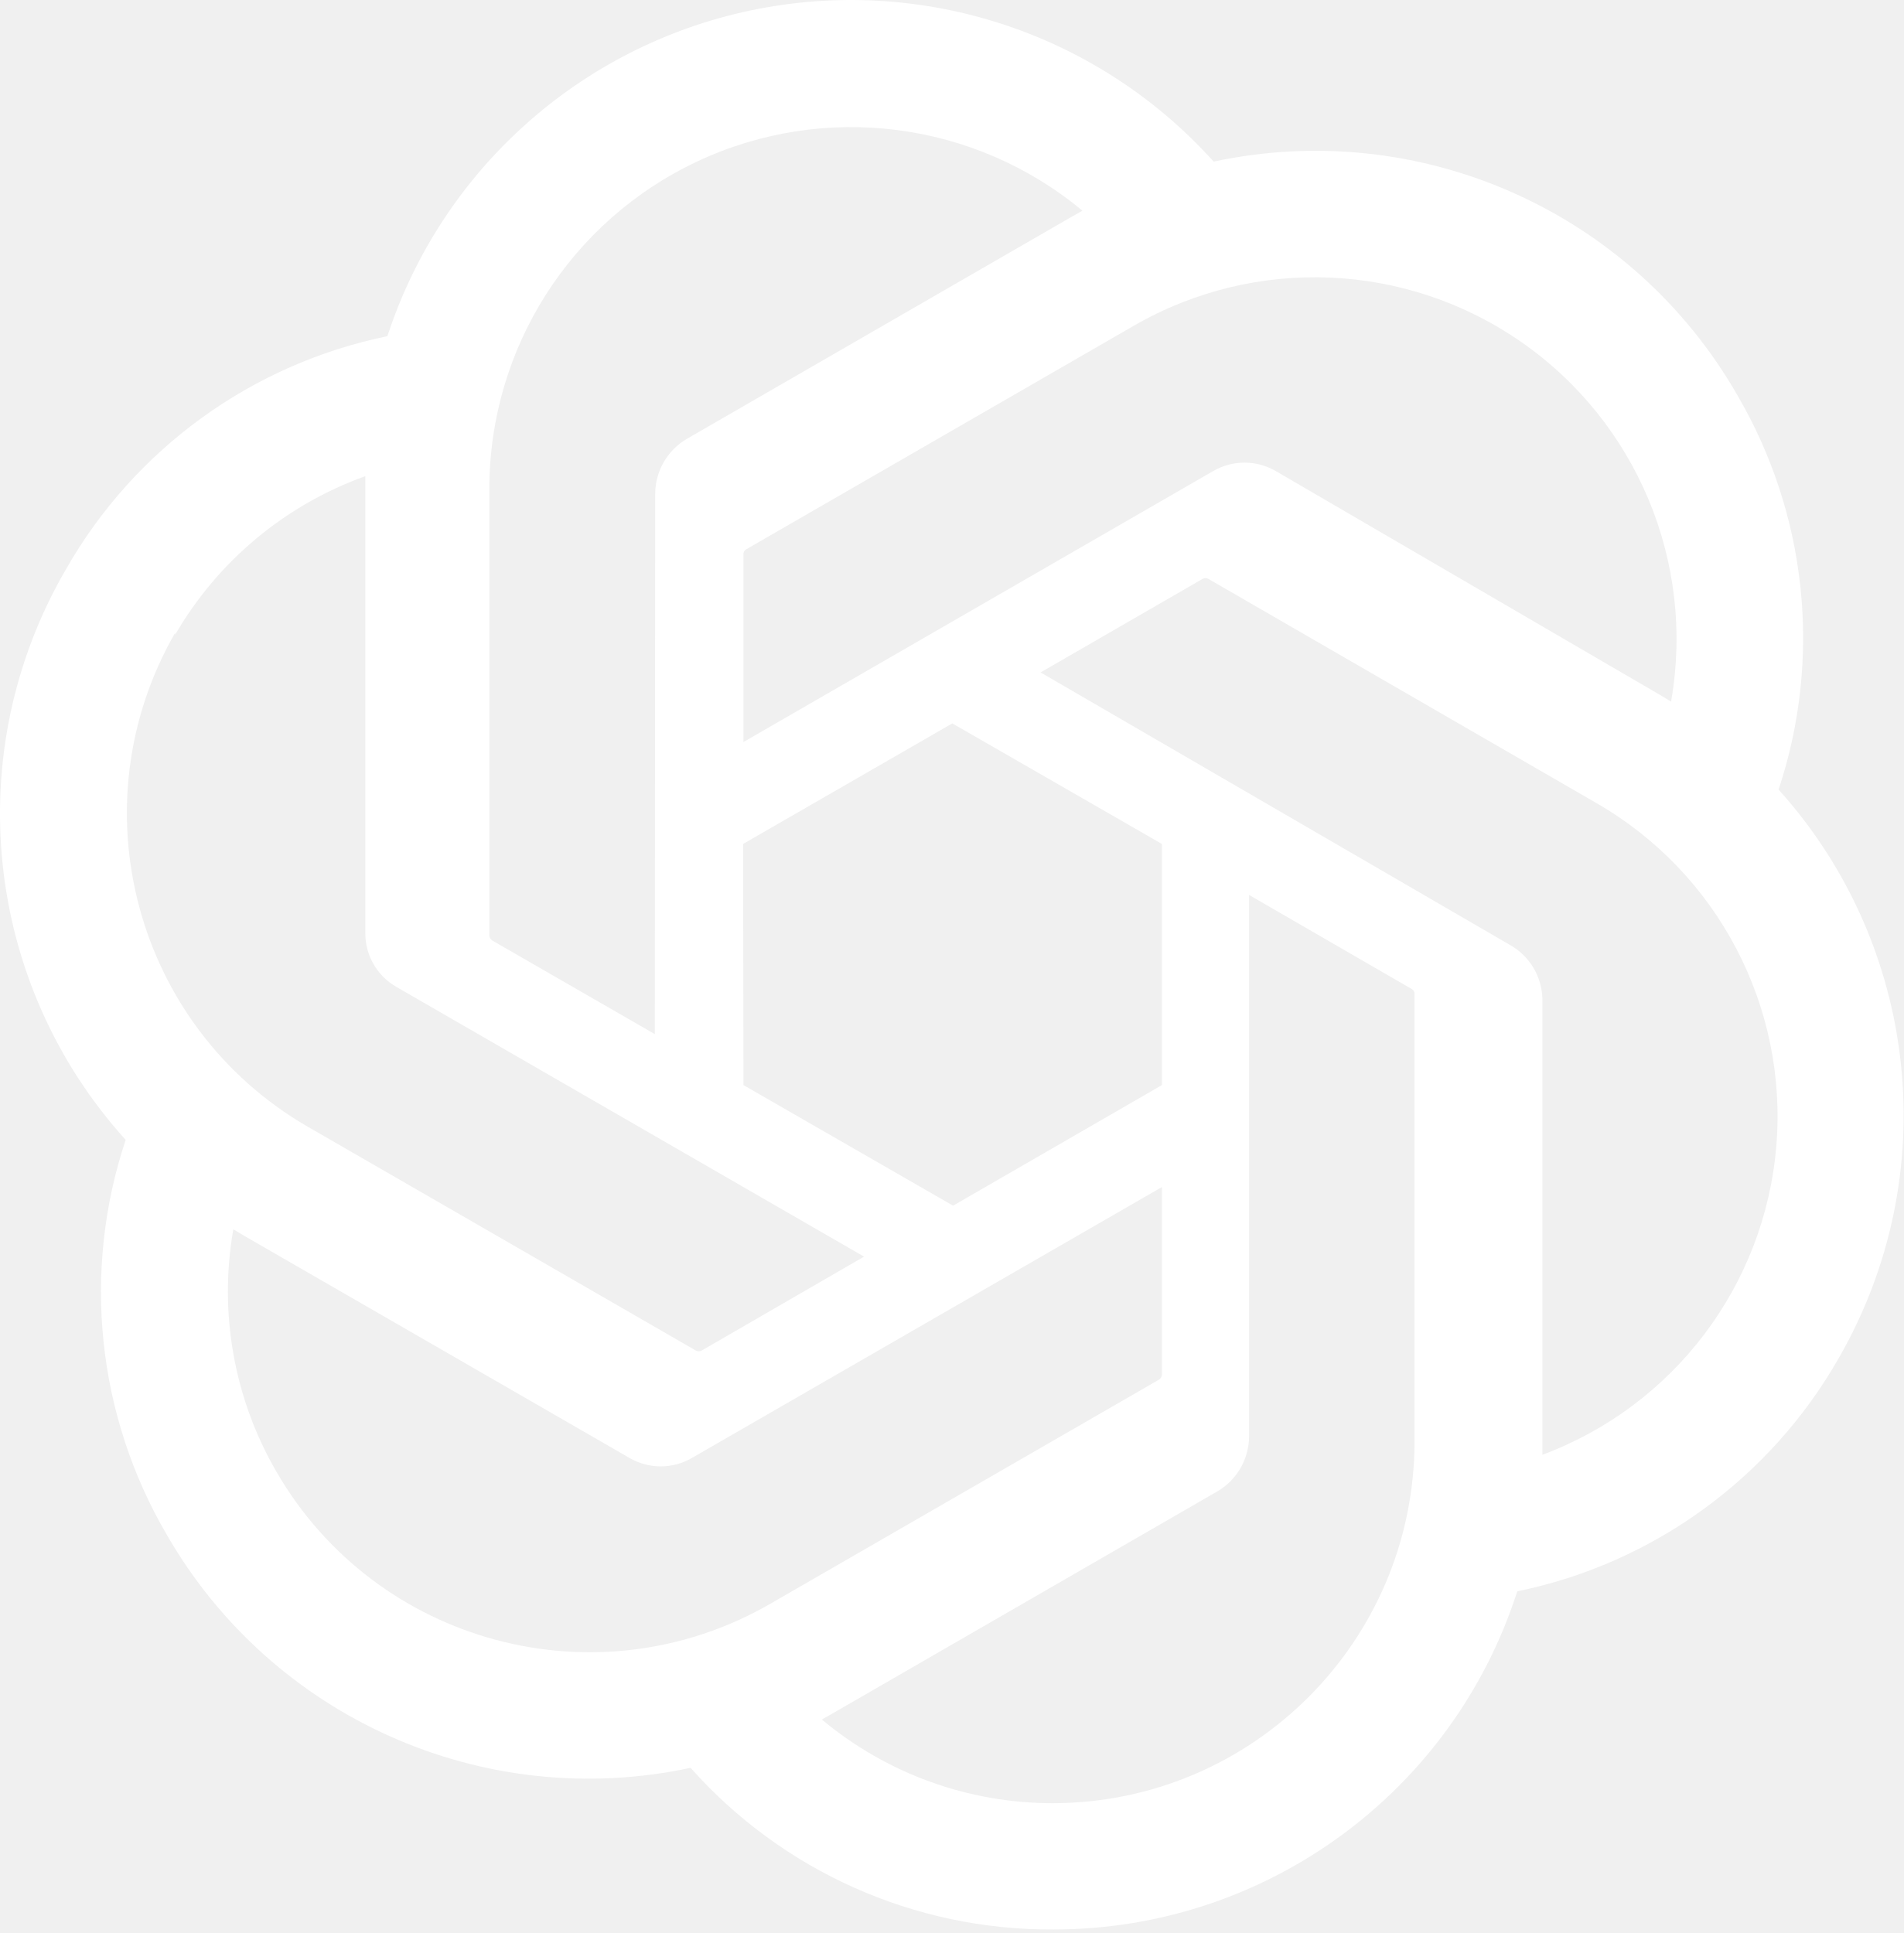
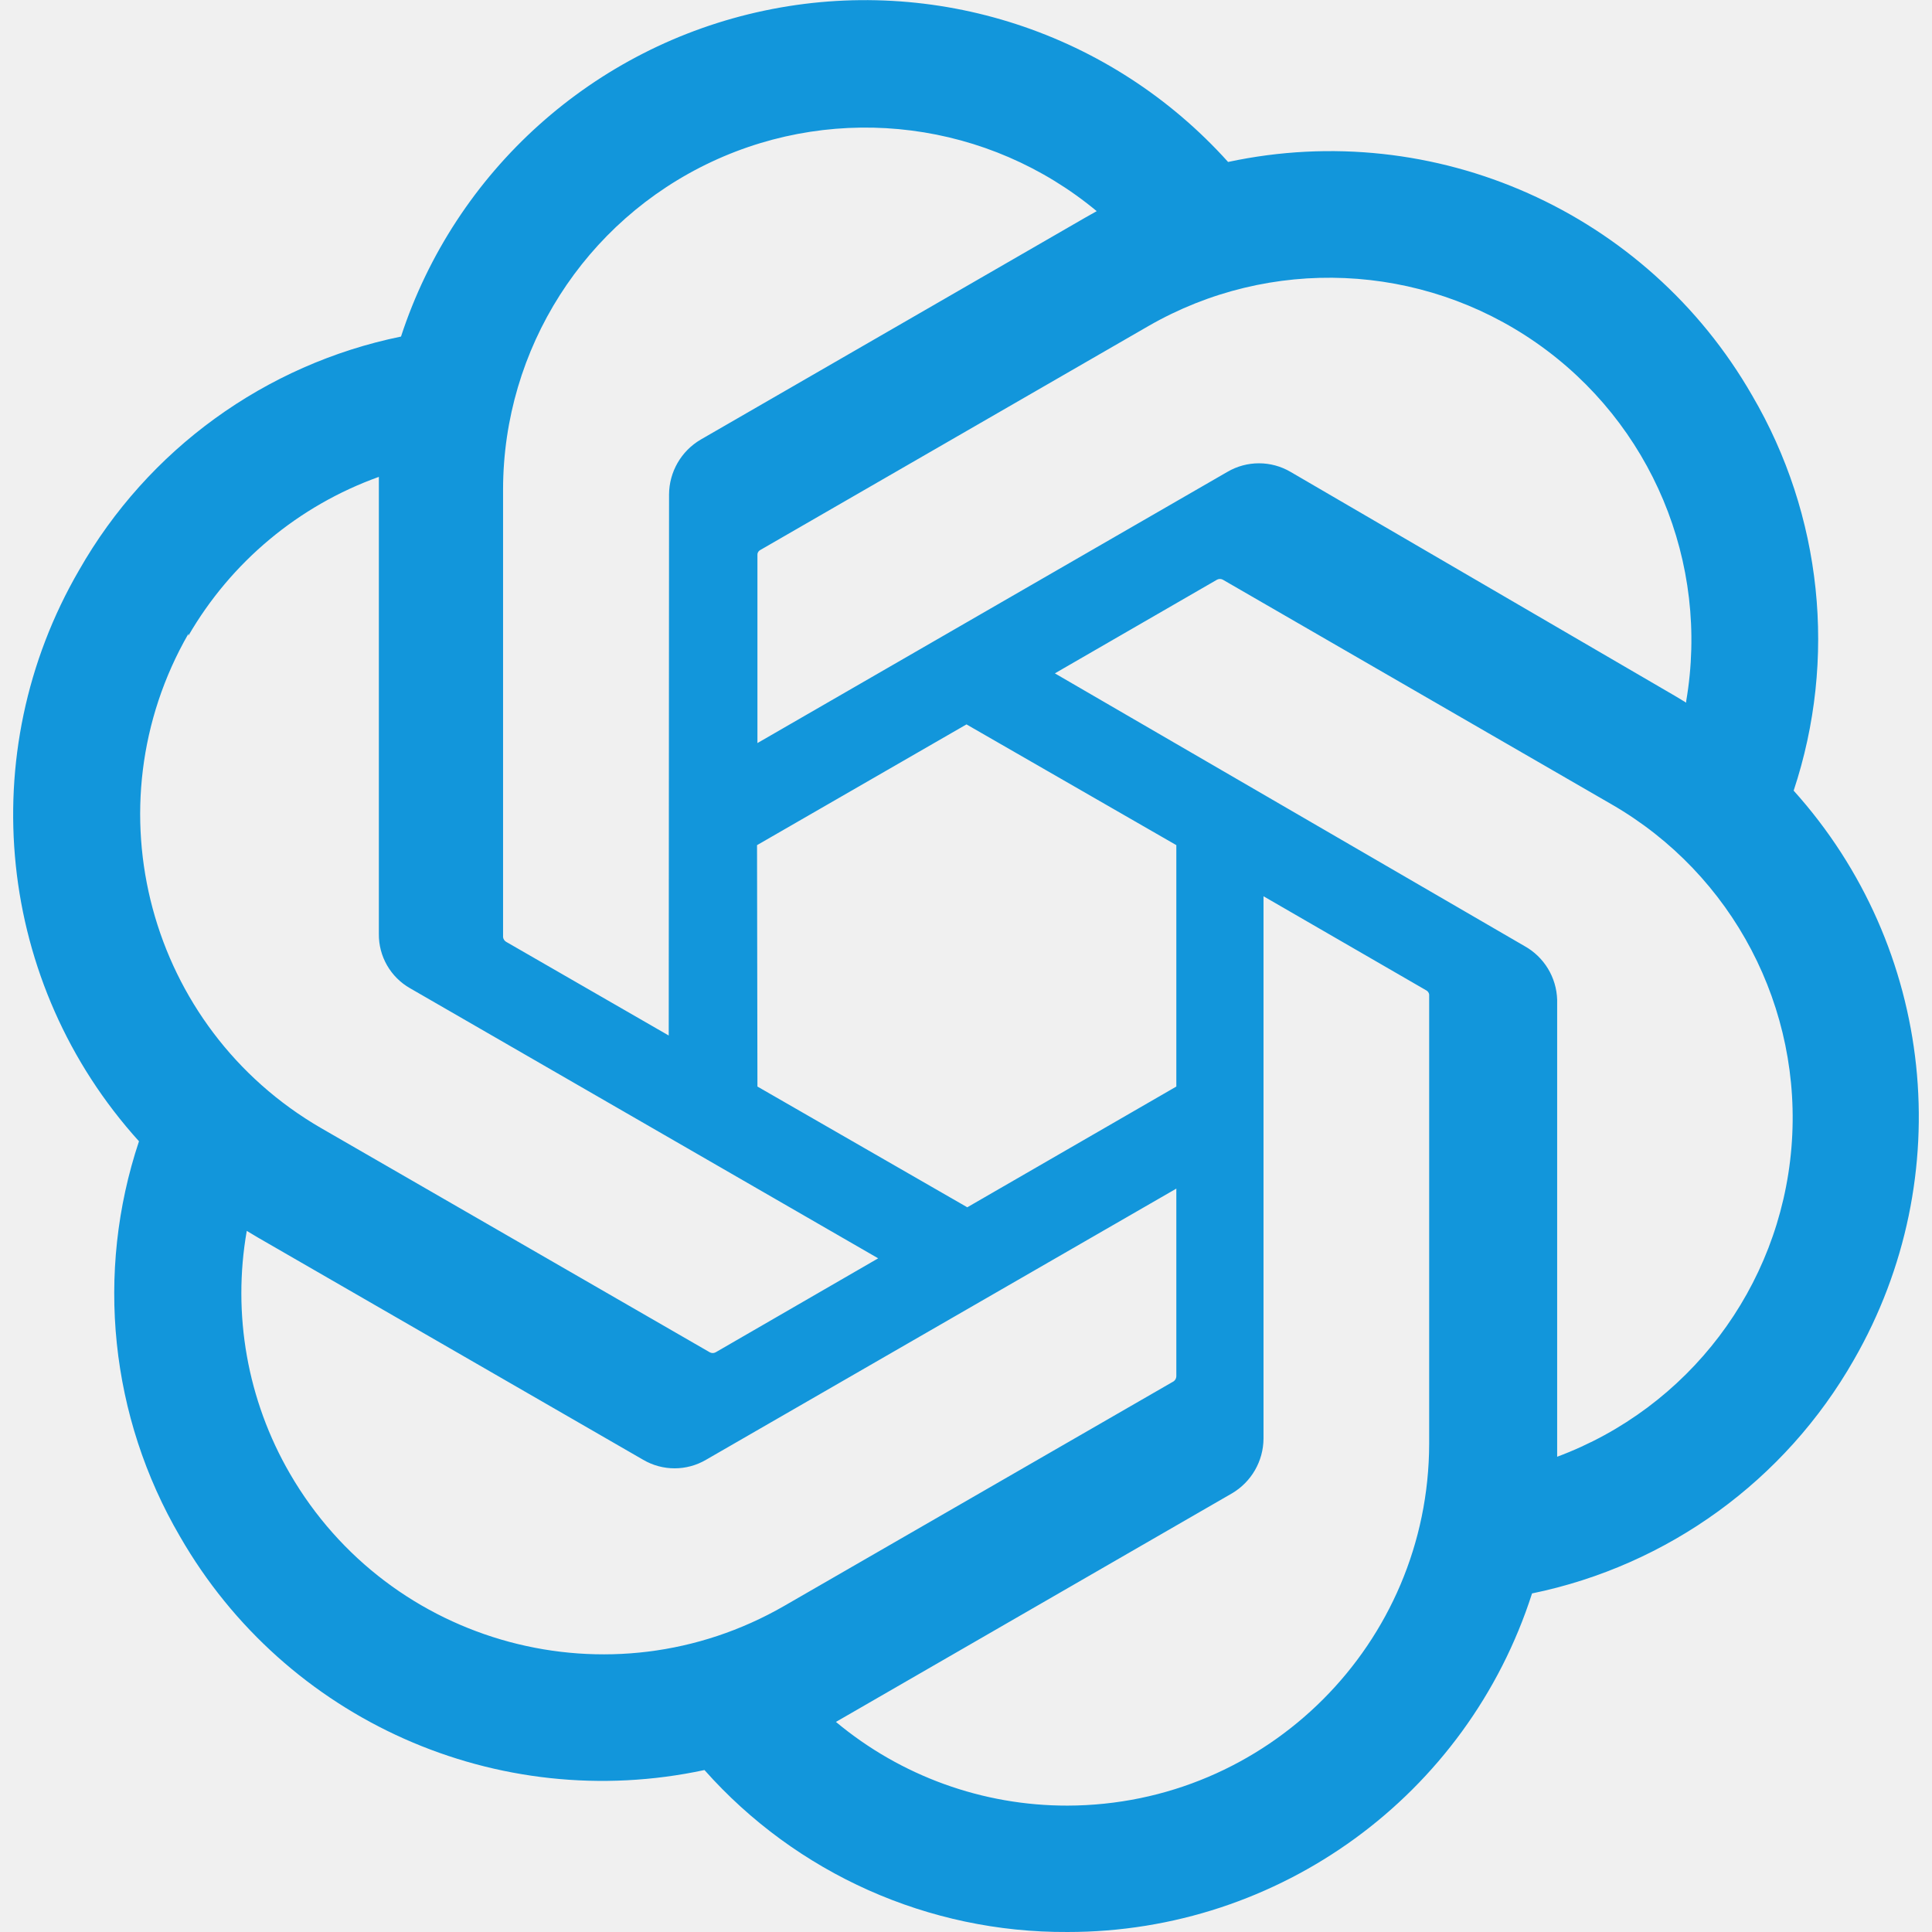
- <svg xmlns="http://www.w3.org/2000/svg" width="256" height="260" preserveAspectRatio="xMidYMid" viewBox="0 0 256 260">
-   <path fill="#fff" d="M239.184 106.203a64.716 64.716 0 0 0-5.576-53.103C219.452 28.459 191 15.784 163.213 21.74A65.586 65.586 0 0 0 52.096 45.22a64.716 64.716 0 0 0-43.23 31.36c-14.31 24.602-11.061 55.634 8.033 76.74a64.665 64.665 0 0 0 5.525 53.102c14.174 24.65 42.644 37.324 70.446 31.36a64.72 64.72 0 0 0 48.754 21.744c28.481.025 53.714-18.361 62.414-45.481a64.767 64.767 0 0 0 43.229-31.36c14.137-24.558 10.875-55.423-8.083-76.483Zm-97.56 136.338a48.397 48.397 0 0 1-31.105-11.255l1.535-.87 51.67-29.825a8.595 8.595 0 0 0 4.247-7.367v-72.85l21.845 12.636c.218.111.37.32.409.563v60.367c-.056 26.818-21.783 48.545-48.601 48.601Zm-104.466-44.61a48.345 48.345 0 0 1-5.781-32.589l1.534.921 51.722 29.826a8.339 8.339 0 0 0 8.441 0l63.181-36.425v25.221a.87.87 0 0 1-.358.665l-52.335 30.184c-23.257 13.398-52.97 5.431-66.404-17.803ZM23.549 85.38a48.499 48.499 0 0 1 25.58-21.333v61.39a8.288 8.288 0 0 0 4.195 7.316l62.874 36.272-21.845 12.636a.819.819 0 0 1-.767 0L41.353 151.53c-23.211-13.454-31.171-43.144-17.804-66.405v.256Zm179.466 41.695-63.08-36.63L161.73 77.86a.819.819 0 0 1 .768 0l52.233 30.184a48.6 48.6 0 0 1-7.316 87.635v-61.391a8.544 8.544 0 0 0-4.4-7.213Zm21.742-32.69-1.535-.922-51.619-30.081a8.39 8.39 0 0 0-8.492 0L99.98 99.808V74.587a.716.716 0 0 1 .307-.665l52.233-30.133a48.652 48.652 0 0 1 72.236 50.391v.205ZM88.061 139.097l-21.845-12.585a.87.87 0 0 1-.41-.614V65.685a48.652 48.652 0 0 1 79.757-37.346l-1.535.87-51.67 29.825a8.595 8.595 0 0 0-4.246 7.367l-.051 72.697Zm11.868-25.58 28.138-16.217 28.188 16.218v32.434l-28.086 16.218-28.188-16.218-.052-32.434Z" />
+ <svg xmlns="http://www.w3.org/2000/svg" t="1776860984633" class="icon" viewBox="0 0 1024 1024" version="1.1" p-id="14203" width="200" height="200">
+   <path d="M950.676 419.057a255.347 255.347 0 0 0-22.015-209.483 257.949 257.949 0 0 0-277.746-123.727A258.76 258.76 0 0 0 212.538 178.387a255.347 255.347 0 0 0-170.573 123.727 257.949 257.949 0 0 0 31.7 302.79 255.133 255.133 0 0 0 21.759 209.525 258.163 258.163 0 0 0 277.959 123.727A255.347 255.347 0 0 0 565.757 1023.997a258.376 258.376 0 0 0 246.259-179.447 255.56 255.56 0 0 0 170.53-123.727 258.376 258.376 0 0 0-31.87-301.766zM565.757 957.013a190.966 190.966 0 0 1-122.703-44.371l6.016-3.456 203.893-117.669a33.918 33.918 0 0 0 16.724-29.054v-287.43l86.182 49.832a3.029 3.029 0 0 1 1.621 2.219v238.196a192.161 192.161 0 0 1-191.734 191.734zM153.619 780.98a190.71 190.71 0 0 1-22.825-128.591l6.058 3.626 204.064 117.711a32.894 32.894 0 0 0 33.278 0l249.288-143.737v99.494a3.413 3.413 0 0 1-1.408 2.645L415.578 851.206a191.99 191.99 0 0 1-261.96-70.226zM99.861 336.928a191.35 191.35 0 0 1 100.944-84.177V494.957a32.681 32.681 0 0 0 16.554 28.841l248.094 143.139-86.182 49.832a3.242 3.242 0 0 1-3.029 0l-206.069-118.863A192.161 192.161 0 0 1 99.861 335.904z m708.102 164.472l-248.862-144.505L645.07 307.234a3.242 3.242 0 0 1 3.029 0l206.069 119.077a191.734 191.734 0 0 1-28.841 345.795v-242.249a33.705 33.705 0 0 0-17.364-28.457z m85.756-128.975l-6.016-3.626-203.68-118.693a33.108 33.108 0 0 0-33.492 0L401.456 393.842V294.306a2.816 2.816 0 0 1 1.195-2.603l206.069-118.906a191.99 191.99 0 0 1 284.999 198.816z m-539.279 176.418l-86.182-49.661a3.413 3.413 0 0 1-1.621-2.432V259.236a191.99 191.99 0 0 1 314.65-147.32l-6.058 3.413-203.851 117.669a33.918 33.918 0 0 0-16.767 29.054z m46.803-100.901l111.013-63.997 111.226 63.997v127.951l-110.8 63.997-111.226-63.997z" fill="#1296db" p-id="14204" />
</svg>
